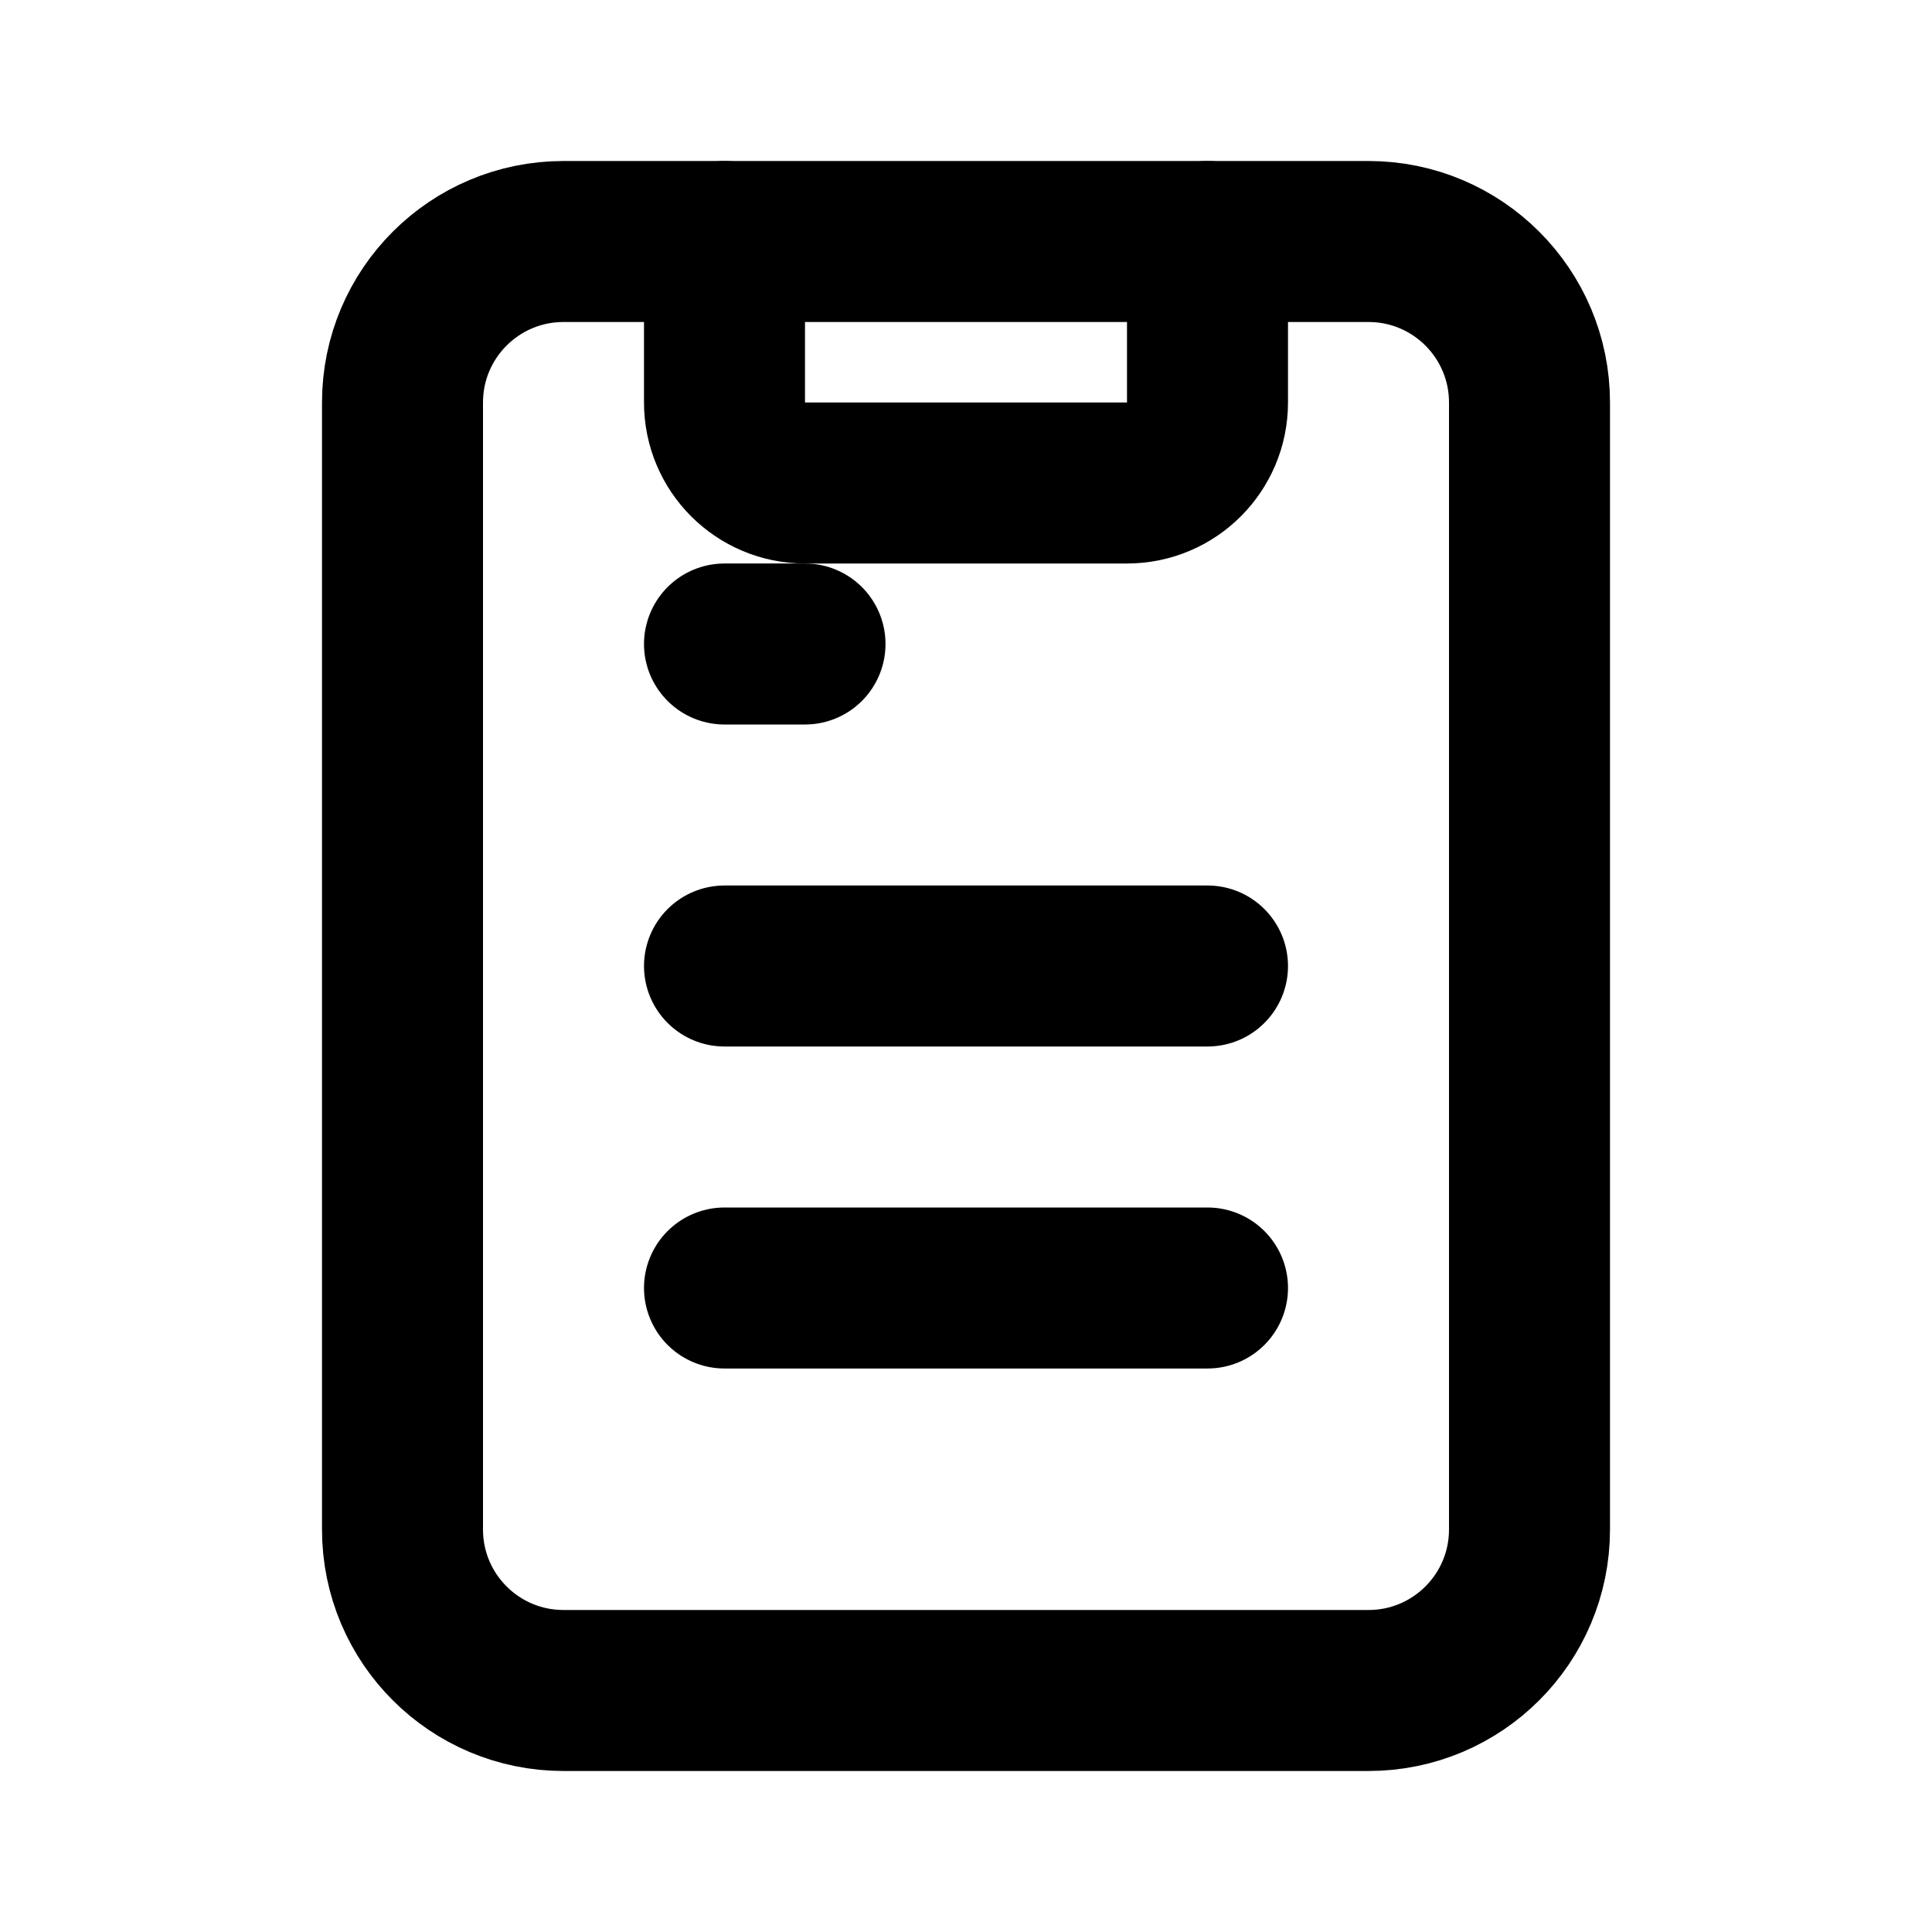
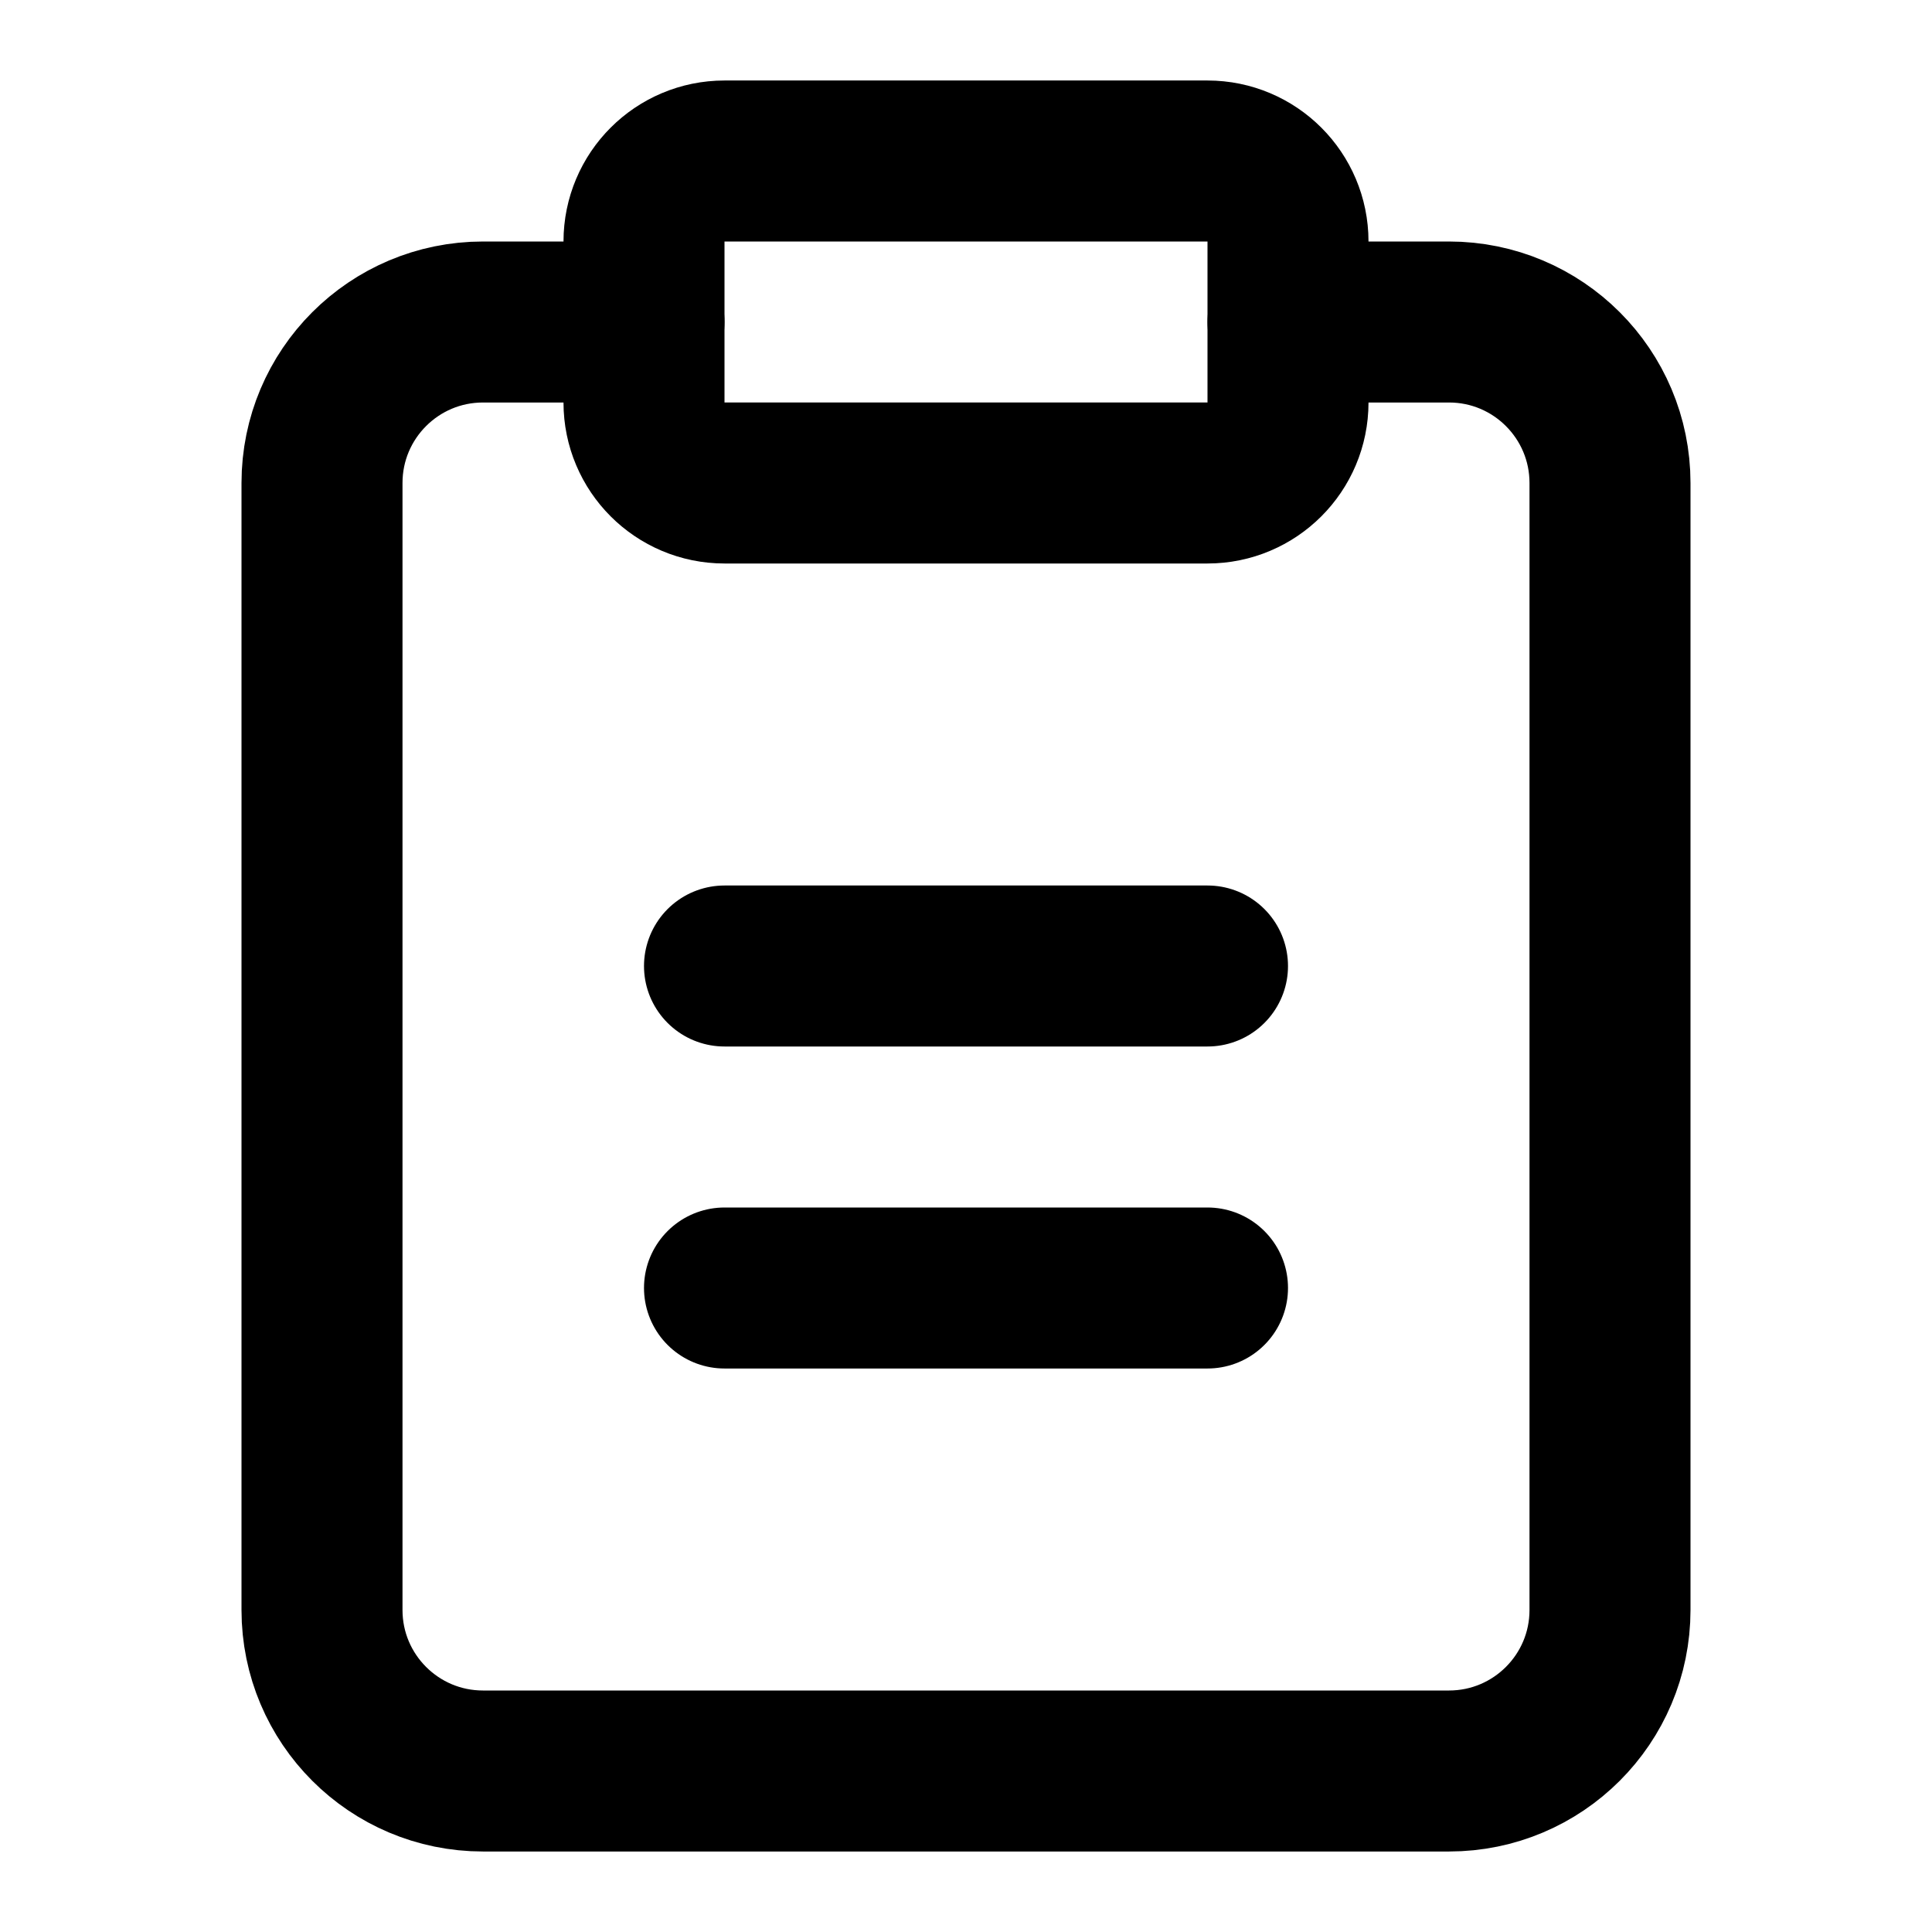
<svg xmlns="http://www.w3.org/2000/svg" width="24" height="24" viewBox="0 0 24 24" fill="none" stroke="#000" stroke-width="2" stroke-linecap="round" stroke-linejoin="round">
-   <rect width="14" height="18" x="5" y="3" rx="2" />
-   <path d="M9 3v2a1 1 0 0 0 1 1h4a1 1 0 0 0 1-1V3" />
+   <rect width="8" height="4" x="8" y="2" rx="1" ry="1" />
+   <path d="M16 4h2a2 2 0 0 1 2 2v14a2 2 0 0 1-2 2H6a2 2 0 0 1-2-2V6a2 2 0 0 1 2-2h2" />
  <path d="M9 12h6" />
  <path d="M9 16h6" />
-   <path d="M9 8h1" />
</svg>
